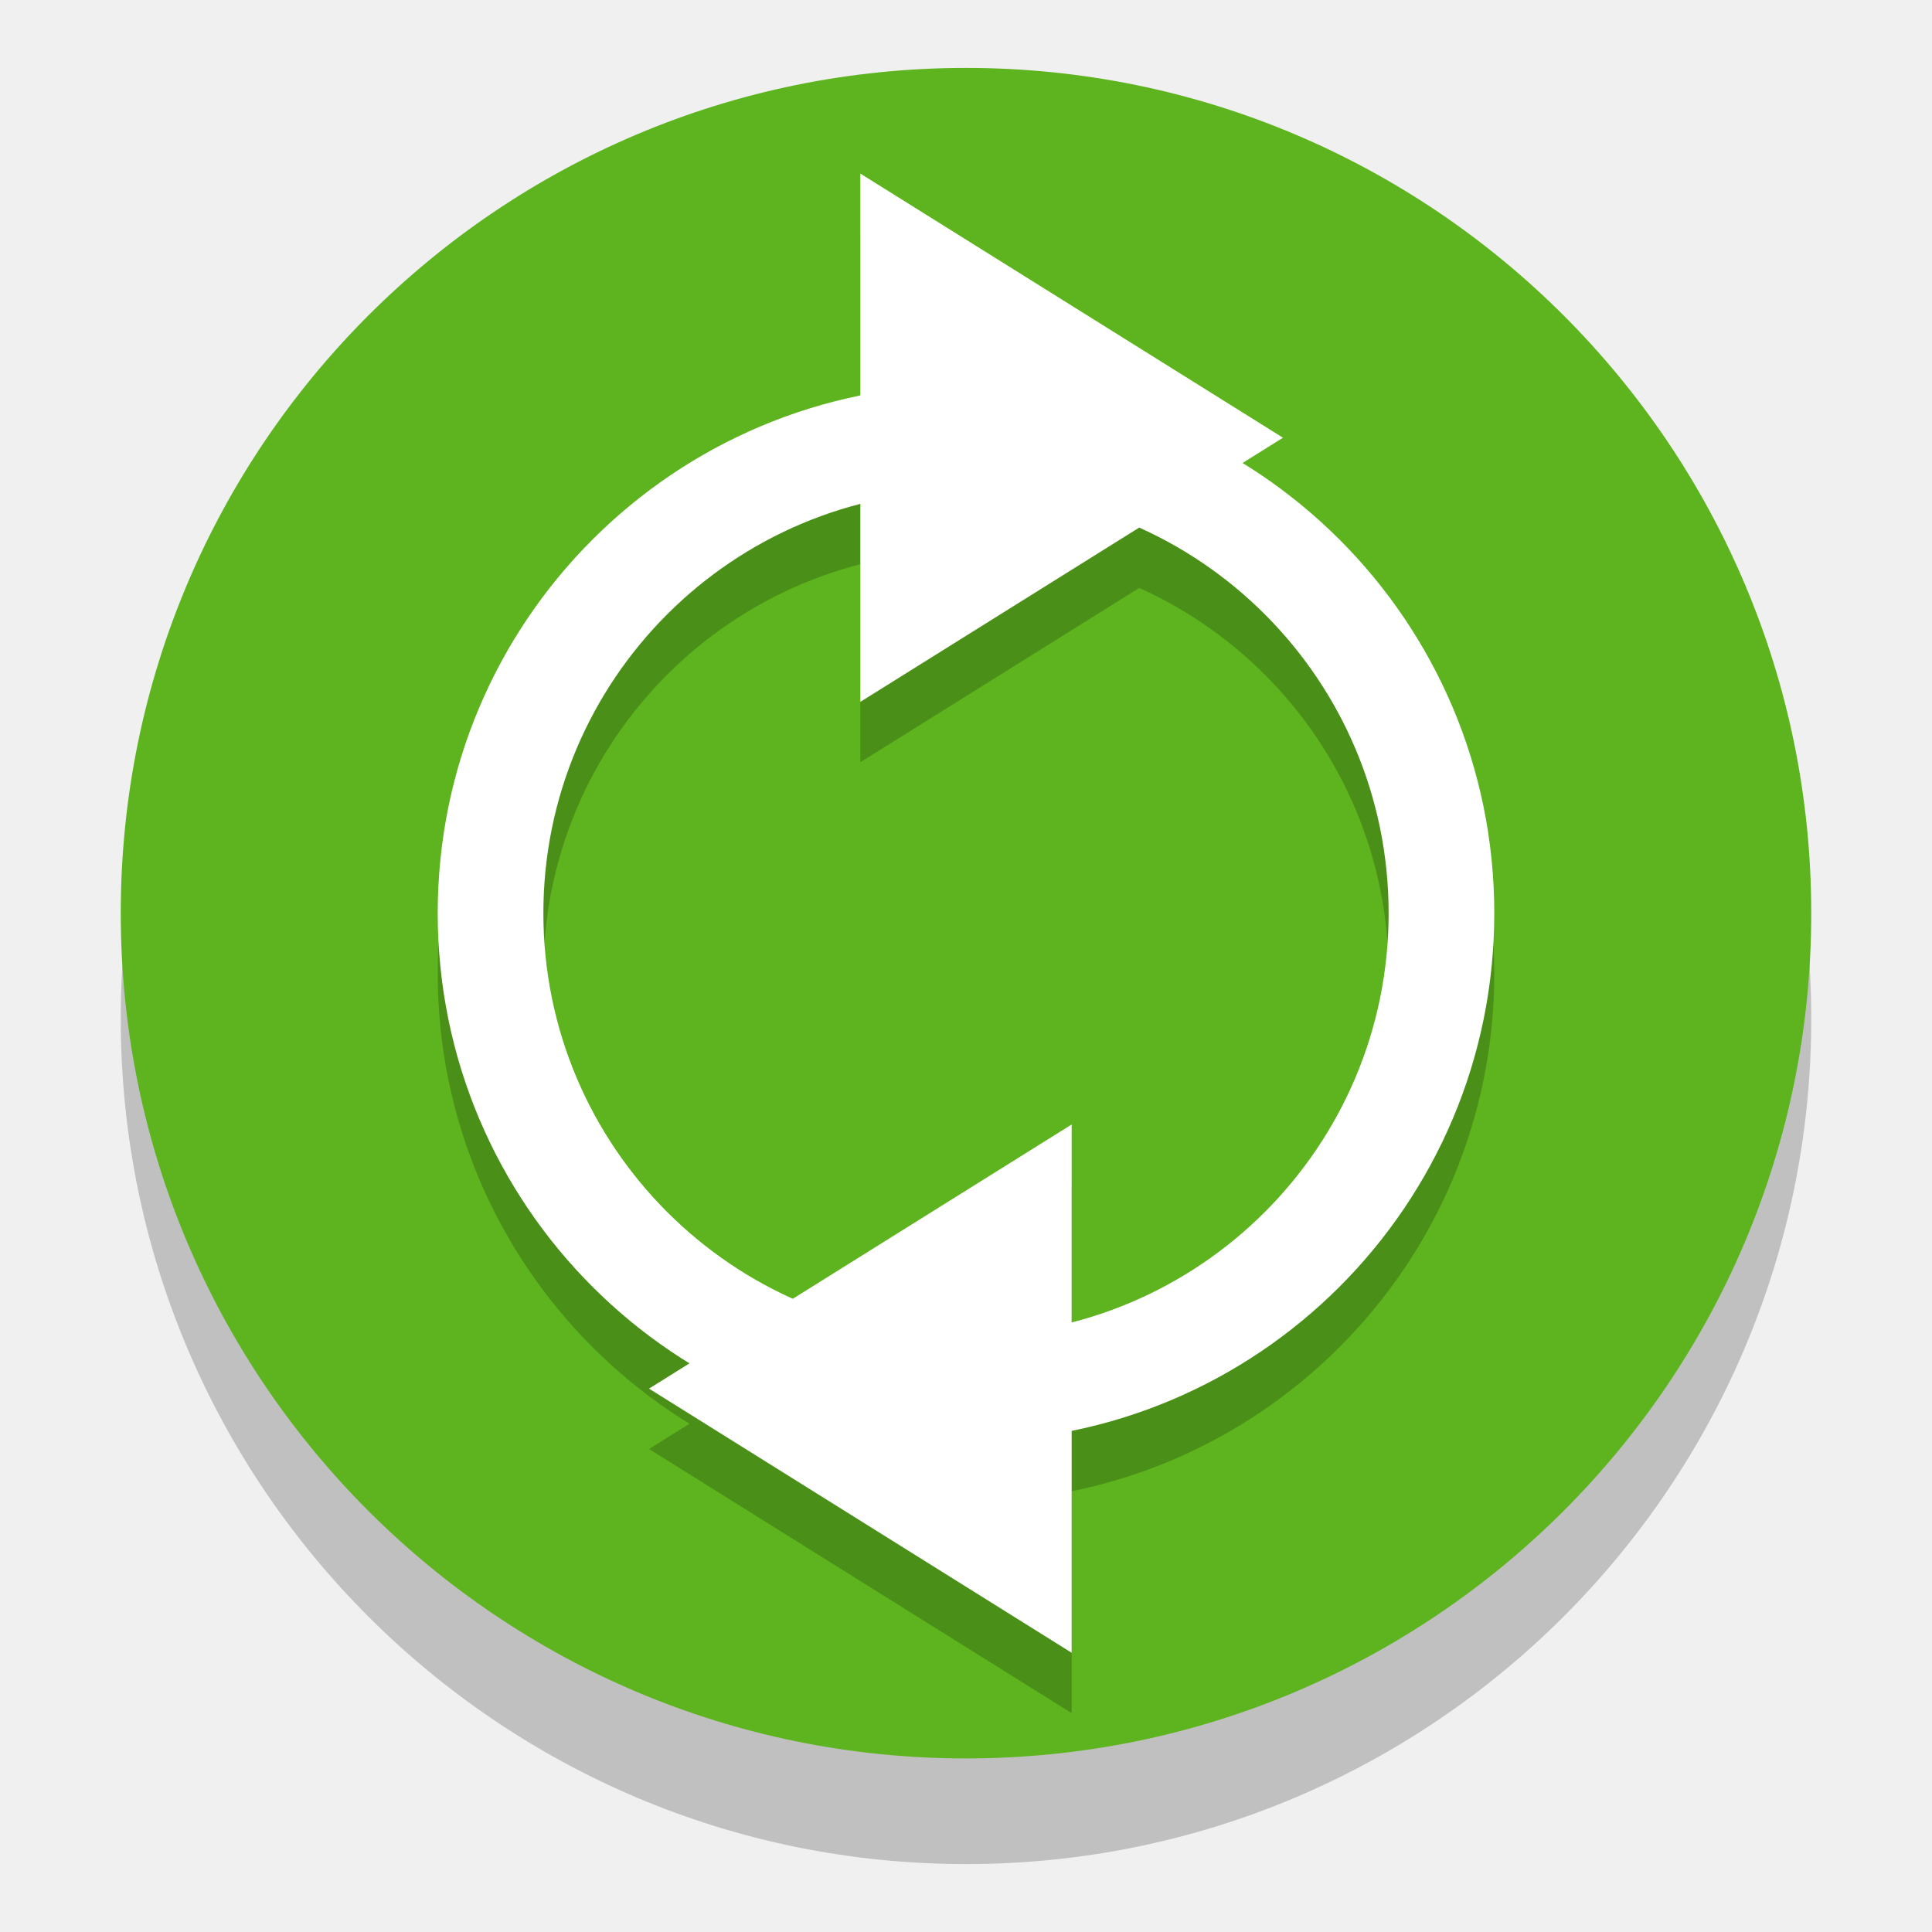
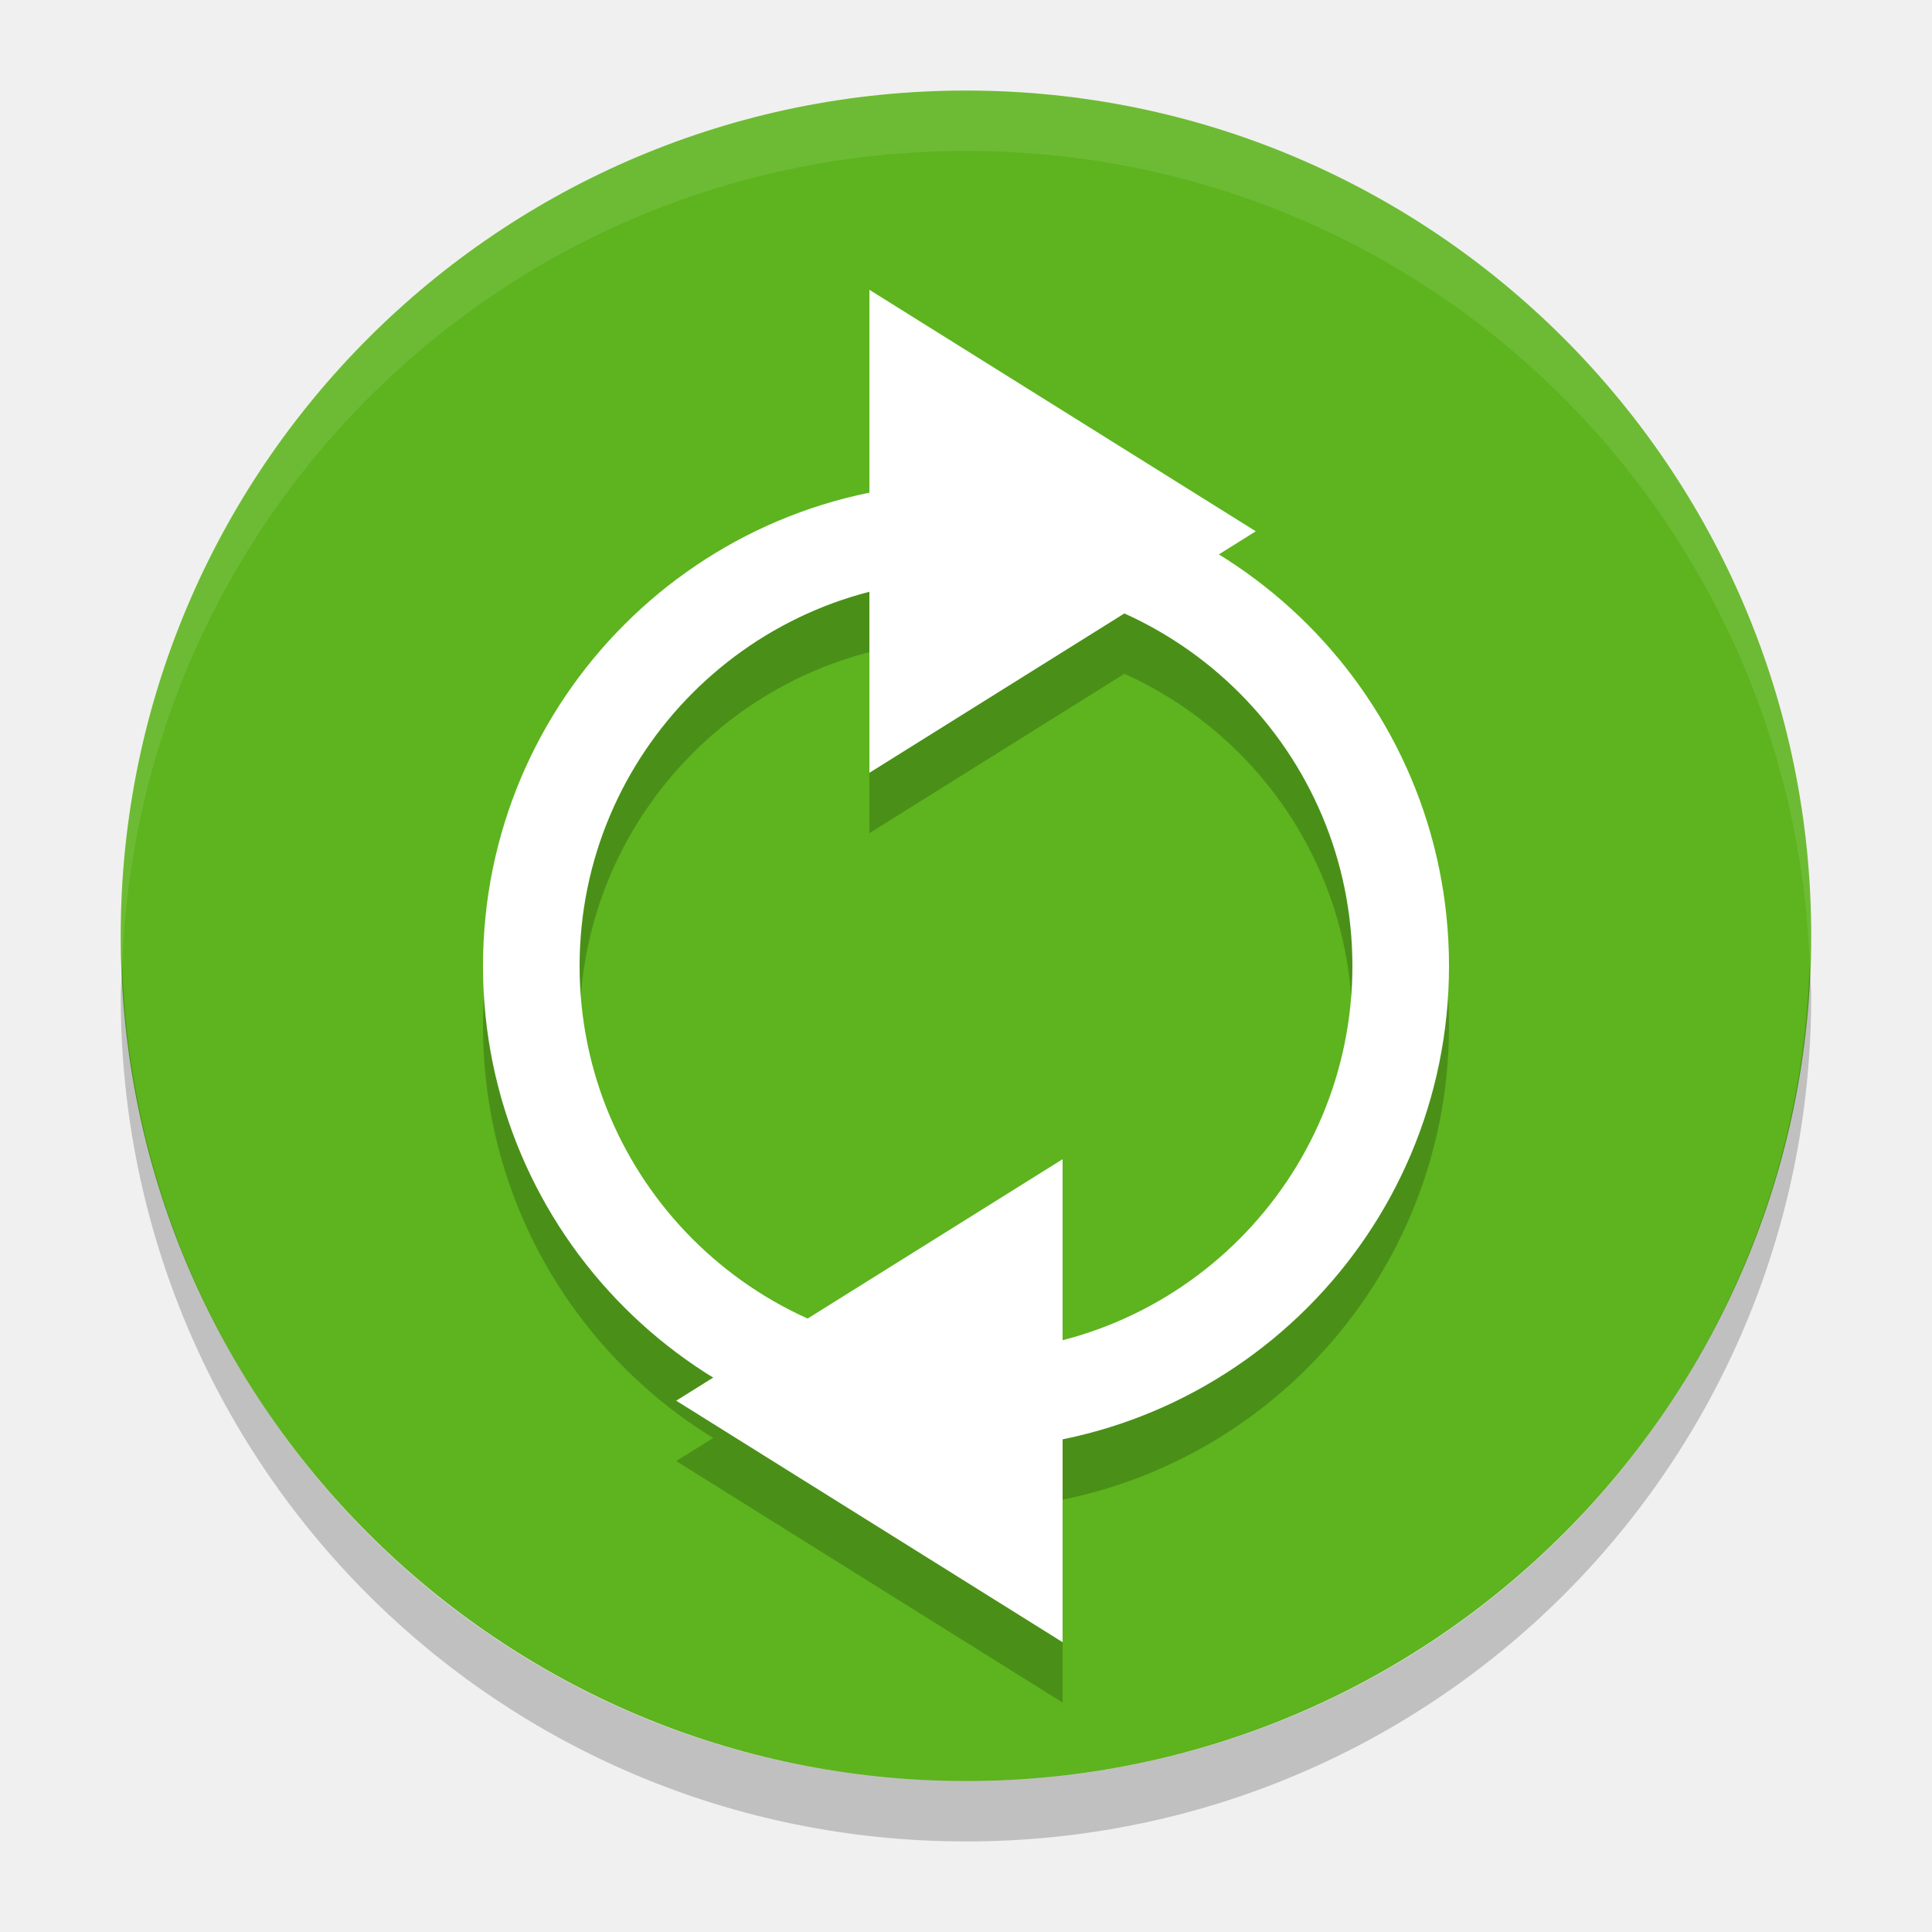
<svg xmlns="http://www.w3.org/2000/svg" width="128" height="128" viewBox="0 0 128 128" id="svg2" version="1.1">
  <defs id="defs4" />
  <g id="layer1" transform="translate(0,-924.3622)">
-     <g id="g42" transform="translate(-11.34543,43.5)">
-       <g id="g845" transform="matrix(7,0,0,7,-92.65457,780.3622)">
-         <circle style="opacity:0.2" cx="24" cy="24" r="8" id="circle14" />
-         <circle cx="24" cy="23" r="8" id="circle16" style="fill:#5db41e" />
-         <g style="opacity:0.2;fill-opacity:1" id="g868" transform="translate(0,0.5714286)">
-           <path id="path862" d="m 24,18 a 5,5 0 0 0 -5,5 5,5 0 0 0 5,5 5,5 0 0 0 5,-5 5,5 0 0 0 -5,-5 z m 0,1 a 4,4 0 0 1 4,4 4,4 0 0 1 -4,4 4,4 0 0 1 -4,-4 4,4 0 0 1 4,-4 z" style="fill-opacity:1" />
-           <path id="path864" d="M 27,18.5 25,19.75 23,21 v -5 l 2,1.25 z" style="fill-opacity:1" />
-           <path id="path866" d="m 21,27.5 2,1.25 2,1.25 v -5 l -2,1.25 z" style="fill-opacity:1" />
-         </g>
-         <g id="g55" style="fill:#ffffff;fill-opacity:1">
-           <path style="fill:#ffffff;fill-opacity:1" d="m 24,18 a 5,5 0 0 0 -5,5 5,5 0 0 0 5,5 5,5 0 0 0 5,-5 5,5 0 0 0 -5,-5 z m 0,1 a 4,4 0 0 1 4,4 4,4 0 0 1 -4,4 4,4 0 0 1 -4,-4 4,4 0 0 1 4,-4 z" id="path49" />
-           <path style="fill:#ffffff;fill-opacity:1" d="M 27,18.5 25,19.75 23,21 v -5 l 2,1.25 z" id="path51" />
-           <path style="fill:#ffffff;fill-opacity:1" d="m 21,27.5 2,1.25 2,1.25 v -5 l -2,1.25 z" id="path53" />
-         </g>
-       </g>
+     <g id="g847">
+       <rect style="fill:#5db41e;stroke-width:4;fill-opacity:1" id="rect2" transform="matrix(0,-1,-1,0,0,0)" ry="56" rx="56" y="-119.998" x="-1042.362" height="112" width="112" />
+       <path style="opacity:0.1;fill:#ffffff;stroke-width:4" id="path12" d="m 63.998,930.362 c -31.024,0 -56,24.976 -56,56 0,0.675 0.078,1.331 0.102,2 1.056,-30.082 25.551,-54 55.9,-54 30.349,0 54.844,23.918 55.9,54 0.024,-0.669 0.102,-1.325 0.102,-2 0,-31.024 -24.976,-56 -56,-56 z" />
+       <path style="opacity:0.2;stroke-width:4" id="path14" d="m 8.1,988.362 c -0.024,0.668 -0.102,1.324 -0.102,2 0,31.024 24.976,56 56,56 31.024,0 56,-24.976 56,-56 0,-0.675 -0.078,-1.331 -0.102,-2 -1.056,30.084 -25.552,54 -55.9,54 -30.349,0 -54.844,-23.916 -55.9,-54 z" />
+     </g>
+     <g style="opacity:0.2;fill-opacity:1" id="g855" transform="matrix(6.4,0,0,6.4,-89.6,845.1622)">
+       <path id="path849" d="m 24,18 a 5,5 0 0 0 -5,5 5,5 0 0 0 5,5 5,5 0 0 0 5,-5 5,5 0 0 0 -5,-5 z m 0,1 a 4,4 0 0 1 4,4 4,4 0 0 1 -4,4 4,4 0 0 1 -4,-4 4,4 0 0 1 4,-4 z" style="fill-opacity:1" />
+       <path id="path851" d="M 27,18.5 25,19.75 23,21 v -5 l 2,1.25 z" style="fill-opacity:1" />
+       <path id="path853" d="m 21,27.5 2,1.25 2,1.25 v -5 l -2,1.25 z" style="fill-opacity:1" />
+     </g>
+     <g transform="matrix(6.4,0,0,6.4,-89.6,841.1622)" id="g55" style="fill:#ffffff;fill-opacity:1">
+       <path style="fill:#ffffff;fill-opacity:1" d="m 24,18 a 5,5 0 0 0 -5,5 5,5 0 0 0 5,5 5,5 0 0 0 5,-5 5,5 0 0 0 -5,-5 z m 0,1 a 4,4 0 0 1 4,4 4,4 0 0 1 -4,4 4,4 0 0 1 -4,-4 4,4 0 0 1 4,-4 z" id="path49" />
+       <path style="fill:#ffffff;fill-opacity:1" d="M 27,18.5 25,19.75 23,21 v -5 l 2,1.25 z" id="path51" />
+       <path style="fill:#ffffff;fill-opacity:1" d="m 21,27.5 2,1.25 2,1.25 v -5 l -2,1.25 z" id="path53" />
    </g>
  </g>
</svg>
